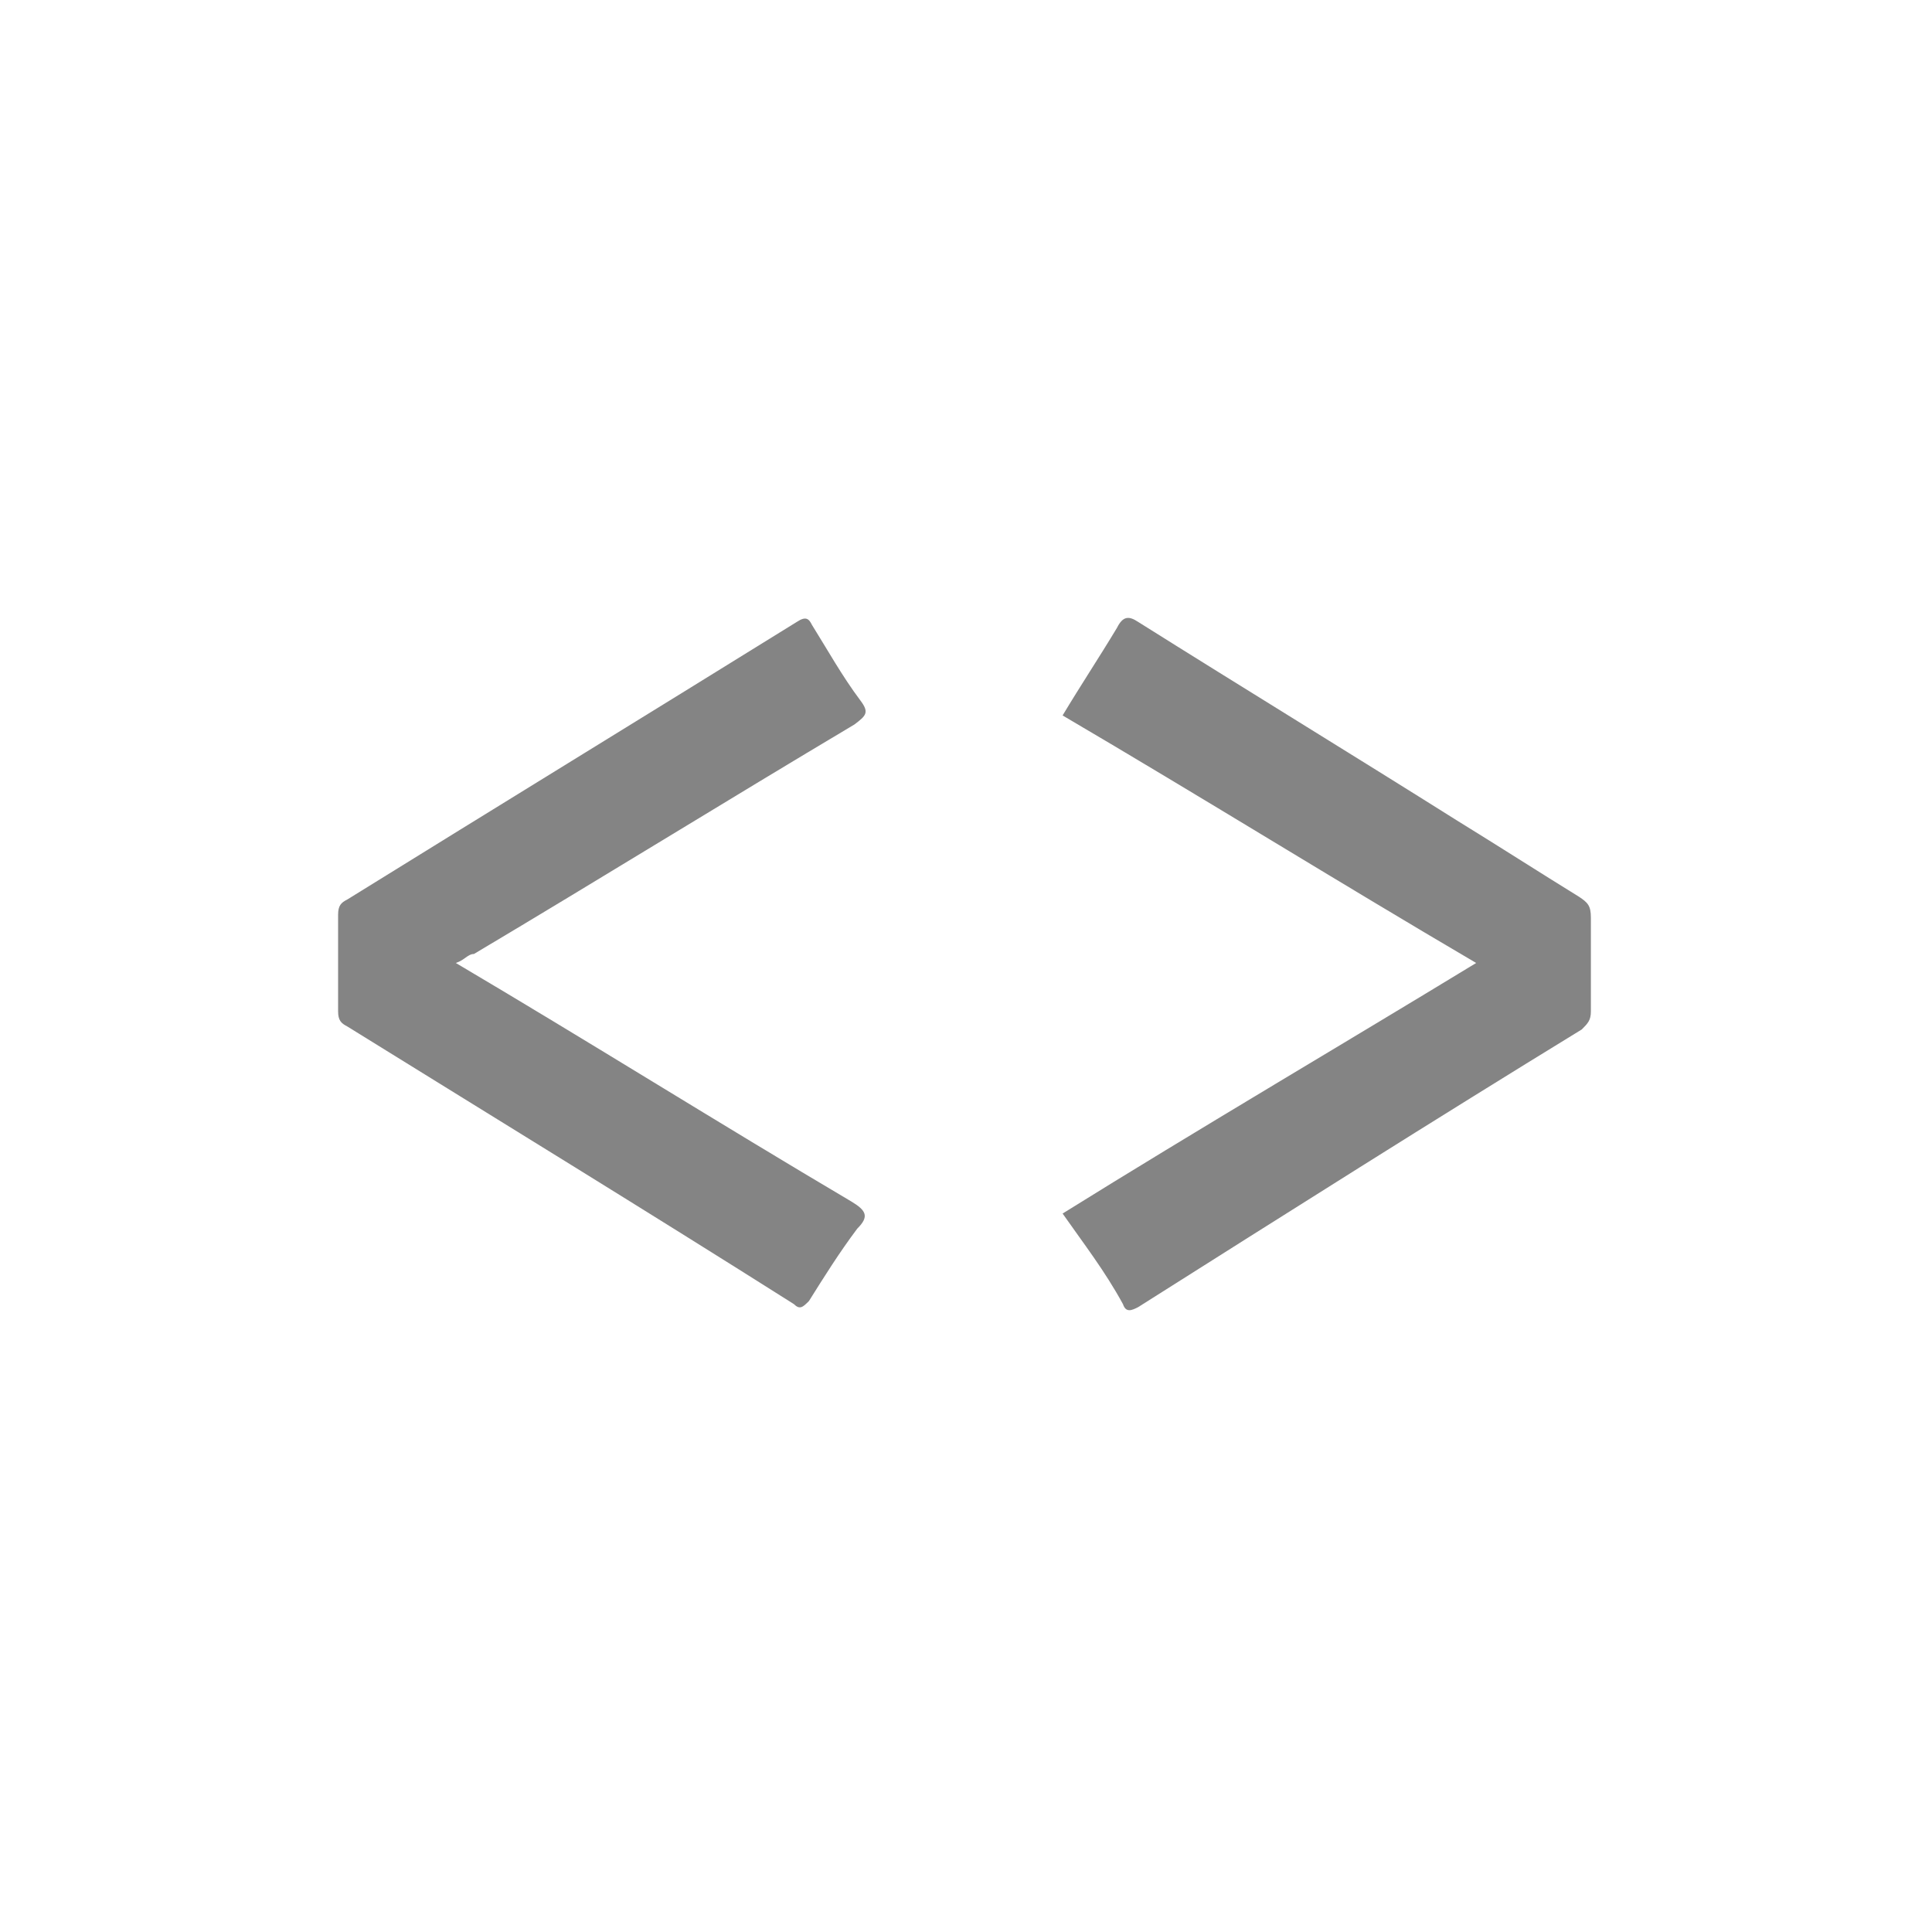
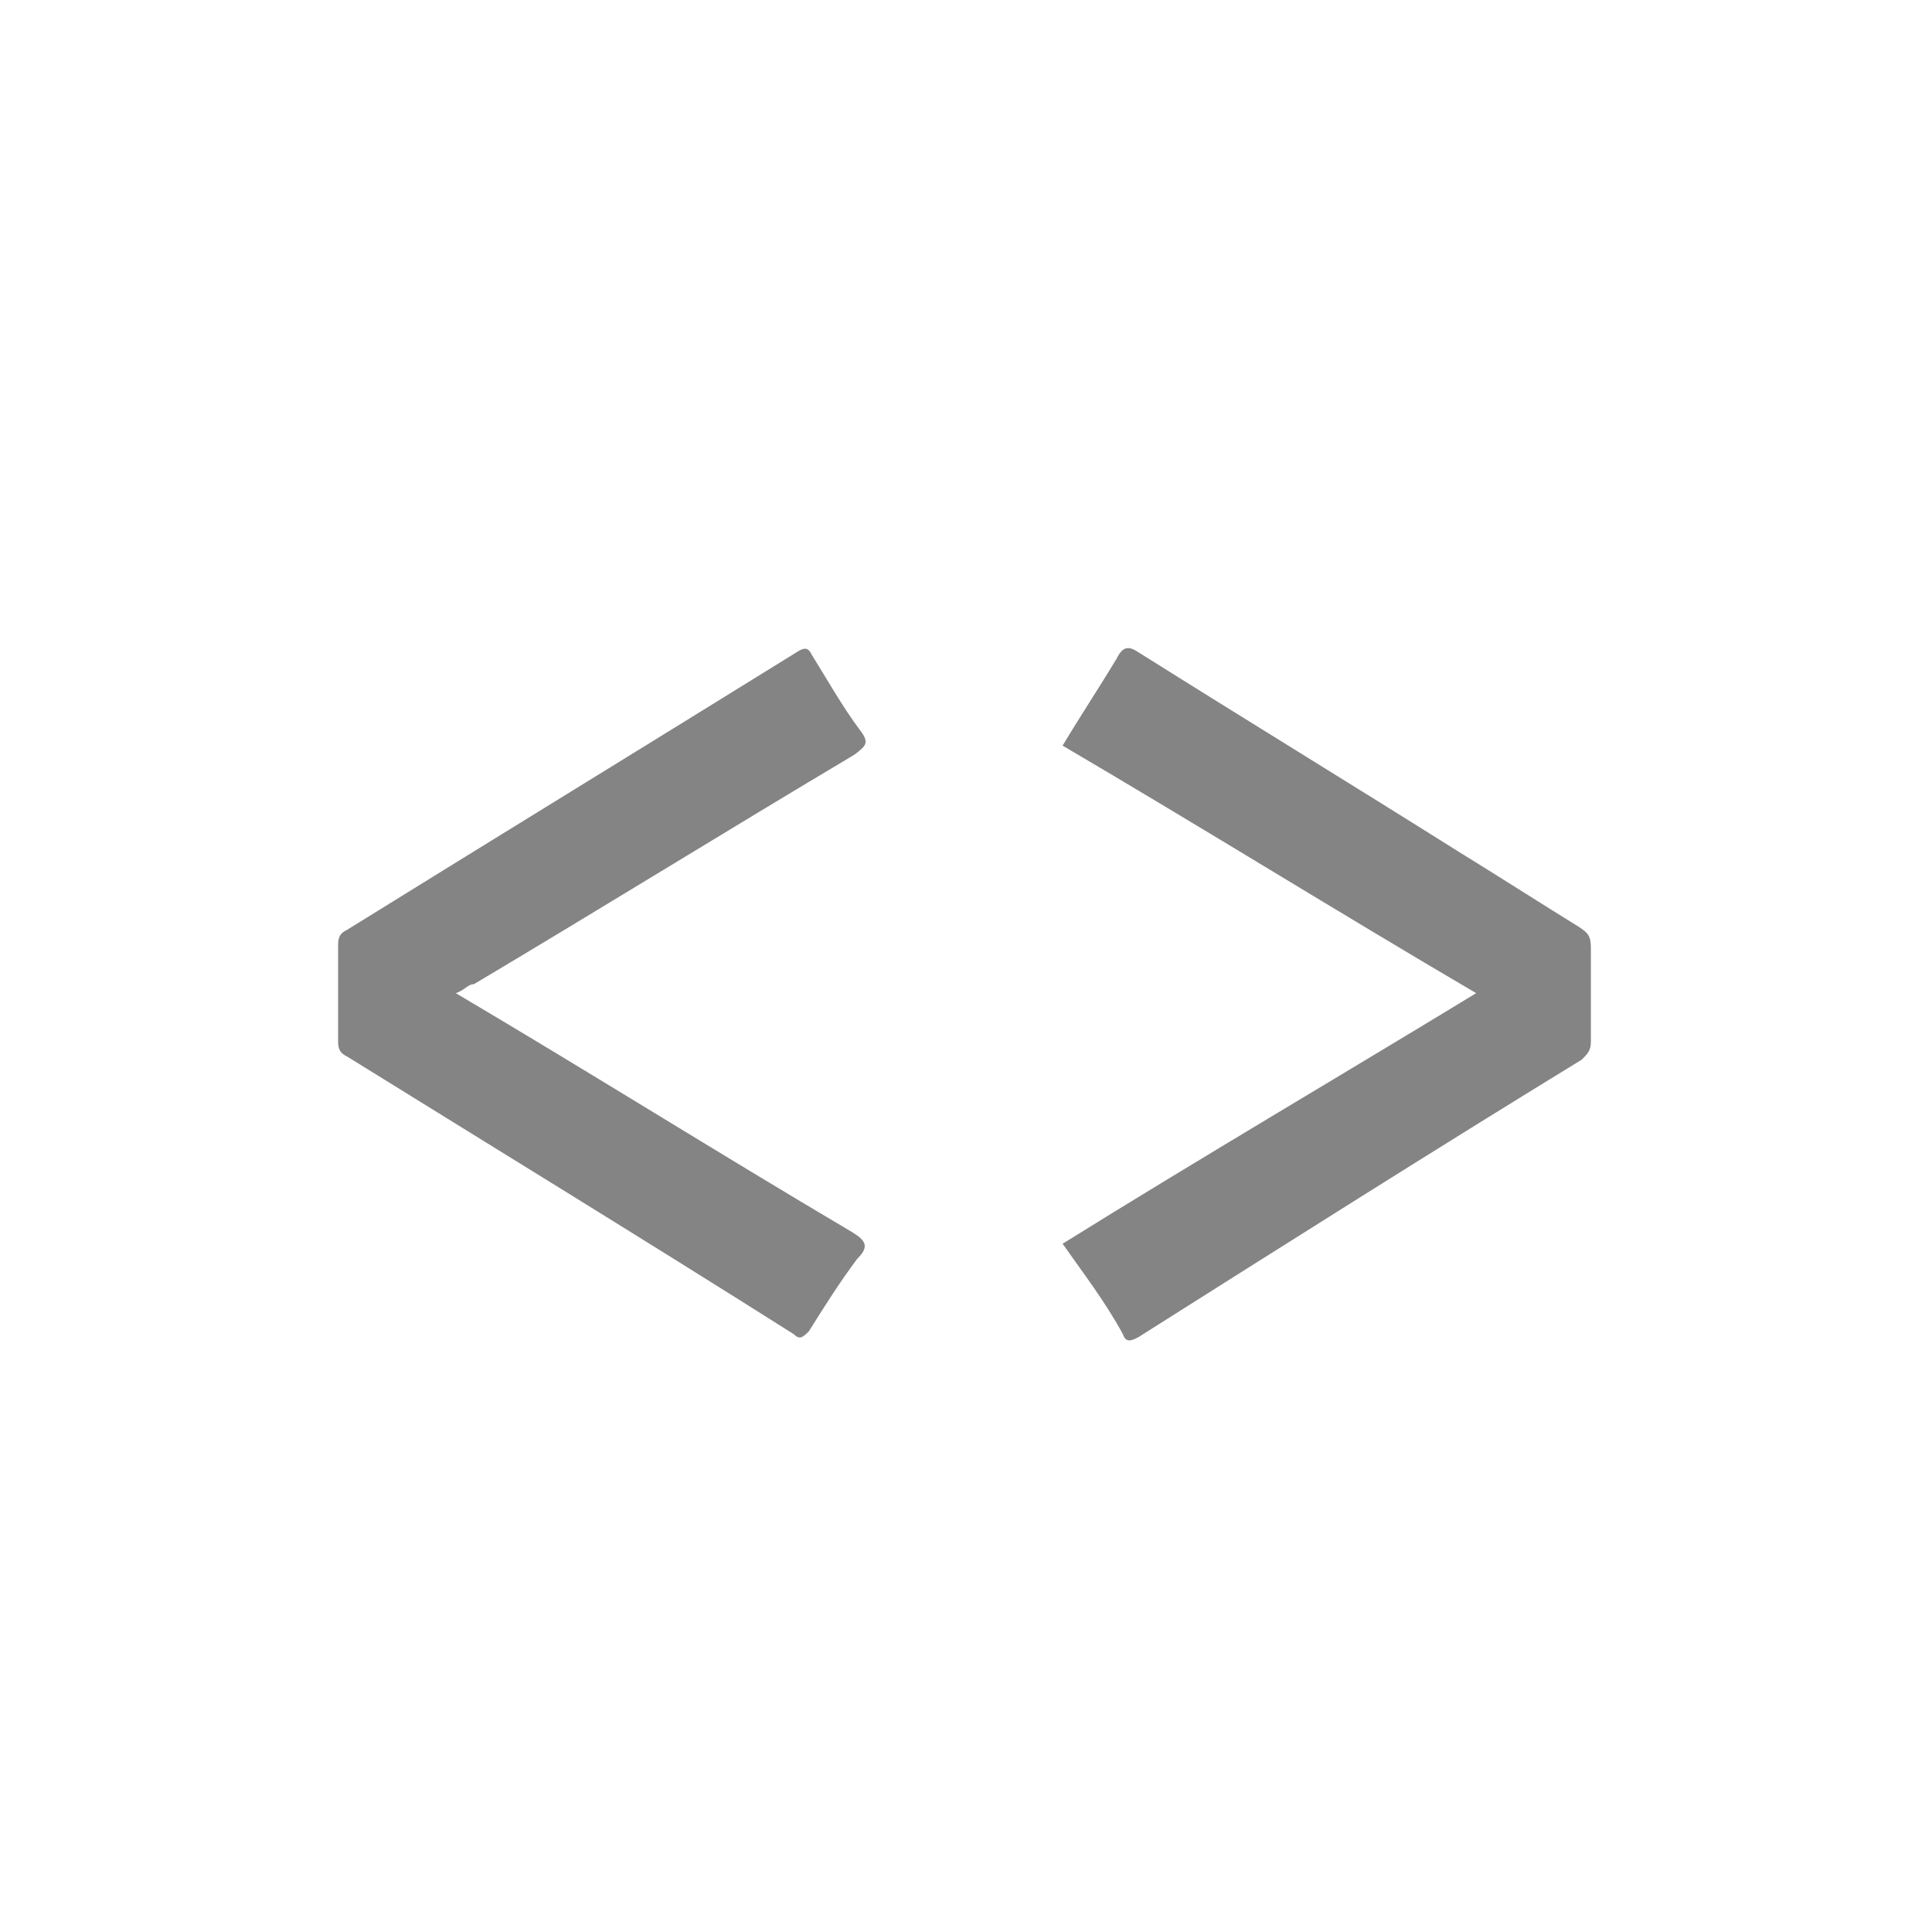
<svg xmlns="http://www.w3.org/2000/svg" version="1.1" id="Layer_1" x="0px" y="0px" width="64px" height="64px" viewBox="0 0 64 64" enable-background="new 0 0 64 64" xml:space="preserve">
  <g>
    <g>
-       <path fill="#848484" d="M35.2,40.2C39.7,37.4,44.3,34.7,48.9,31.9C44.3,29.2,39.8,26.4,35.2,23.7c0.6-1,1.198-1.9,1.8-2.9    c0.2-0.4,0.398-0.4,0.7-0.2c3.5,2.2,7.1,4.4,10.6,6.602c1.3,0.8,2.7,1.698,4,2.5c0.3,0.198,0.4,0.3,0.4,0.698c0,1,0,2,0,3.102    c0,0.3-0.102,0.398-0.302,0.6c-4.898,3-9.8,6.102-14.698,9.2c-0.2,0.1-0.4,0.2-0.5-0.1C36.6,42.1,35.9,41.2,35.2,40.2z" />
-       <path fill="#848484" d="M15.1,31.9C19.5,34.5,23.8,37.2,28.2,39.8c0.5,0.3,0.6,0.5,0.198,0.9c-0.6,0.8-1.1,1.6-1.6,2.398    c-0.2,0.2-0.3,0.3-0.5,0.102C21.4,40.1,16.5,37.1,11.5,34c-0.2-0.102-0.3-0.2-0.3-0.5c0-1.102,0-2.2,0-3.2c0-0.3,0.1-0.4,0.3-0.5    c5-3.1,9.898-6.1,14.898-9.2c0.302-0.2,0.4-0.1,0.5,0.102c0.5,0.8,1,1.698,1.602,2.5c0.3,0.398,0.2,0.5-0.2,0.8    c-4.2,2.5-8.4,5.1-12.6,7.6C15.5,31.6,15.4,31.8,15.1,31.9z" />
+       <path fill="#848484" d="M35.2,41.2c4.5-2.8,9.1-5.5,13.7-8.3c-4.601-2.7-9.101-5.5-13.7-8.2c0.6-1,1.198-1.9,1.8-2.9    c0.2-0.4,0.398-0.4,0.7-0.2c3.5,2.2,7.1,4.4,10.6,6.602c1.3,0.8,2.7,1.698,4,2.5c0.3,0.198,0.4,0.3,0.4,0.698c0,1,0,2,0,3.102    c0,0.3-0.103,0.398-0.302,0.6c-4.898,3-9.801,6.103-14.698,9.2c-0.2,0.101-0.4,0.2-0.5-0.1C36.6,43.1,35.9,42.2,35.2,41.2z" />
+       <path fill="#848484" d="M15.1,32.9c4.4,2.6,8.7,5.3,13.1,7.899c0.5,0.3,0.6,0.5,0.198,0.9c-0.6,0.8-1.1,1.6-1.6,2.397    c-0.2,0.2-0.3,0.301-0.5,0.103C21.4,41.1,16.5,38.1,11.5,35c-0.2-0.102-0.3-0.2-0.3-0.5c0-1.102,0-2.2,0-3.2    c0-0.3,0.1-0.4,0.3-0.5c5-3.1,9.898-6.1,14.898-9.2c0.302-0.2,0.4-0.1,0.5,0.102c0.5,0.8,1,1.698,1.602,2.5    c0.3,0.398,0.2,0.5-0.2,0.8c-4.2,2.5-8.4,5.1-12.6,7.6C15.5,32.6,15.4,32.8,15.1,32.9z" />
    </g>
  </g>
</svg>
